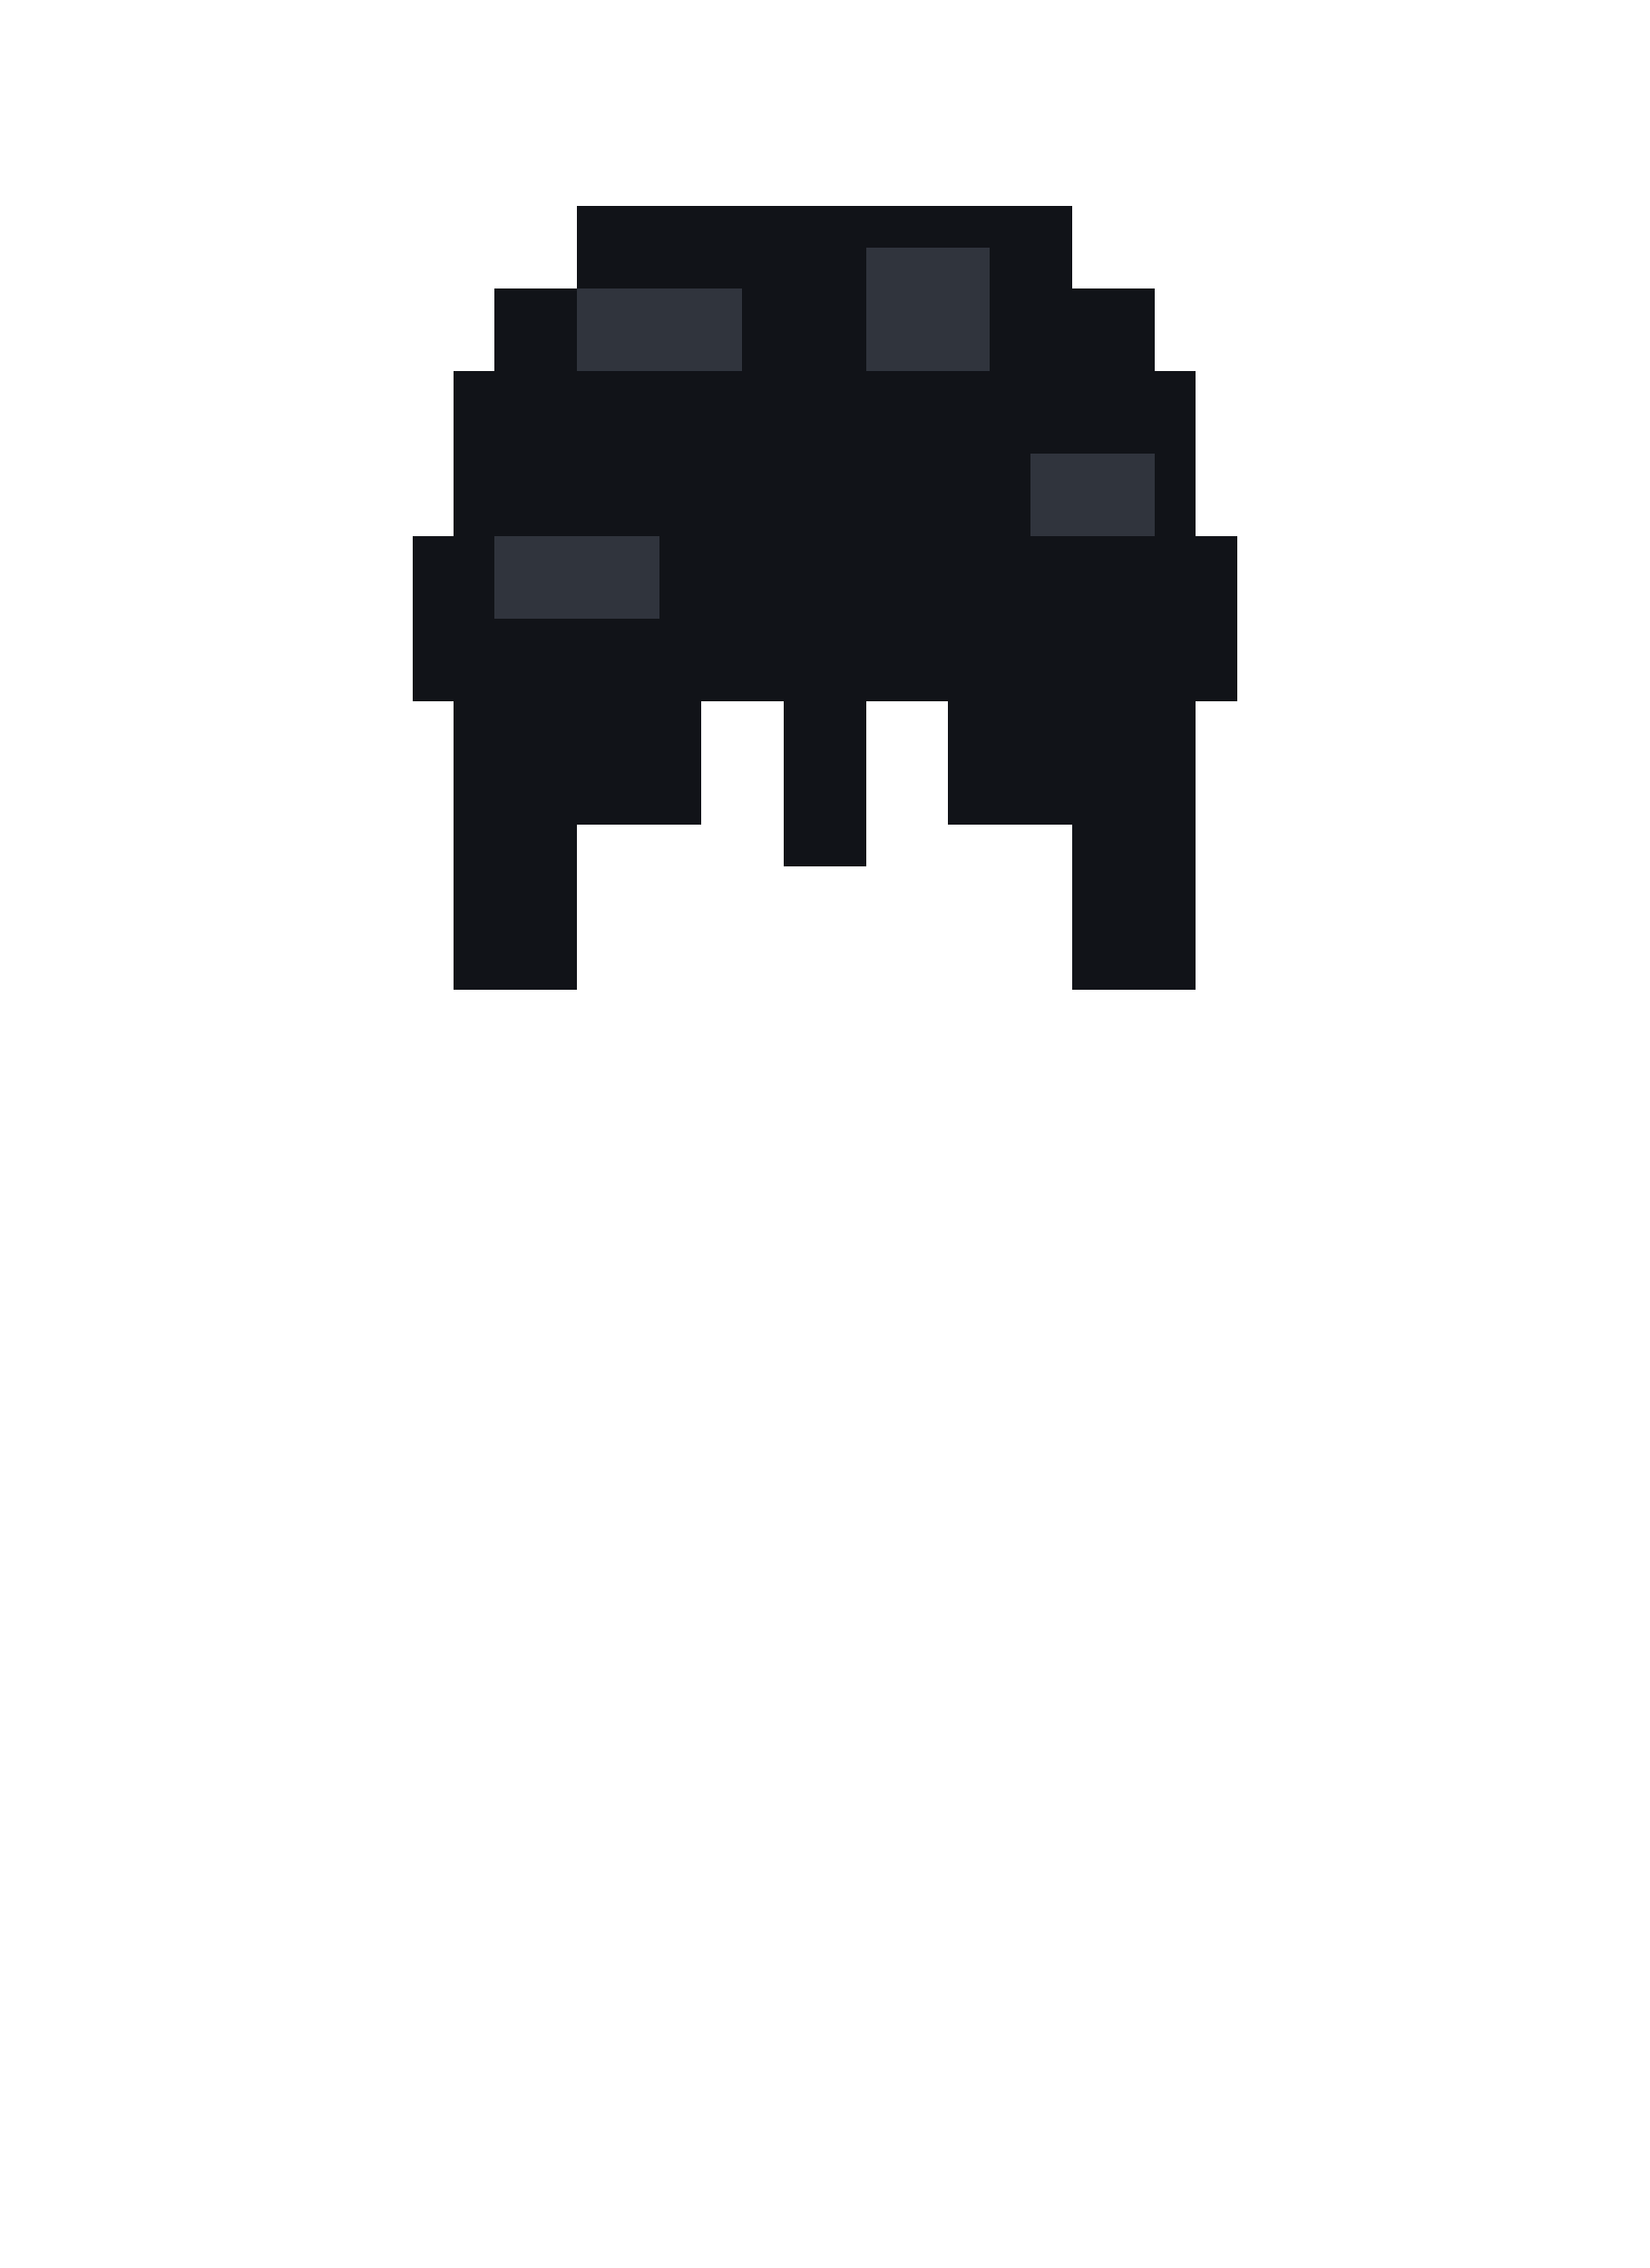
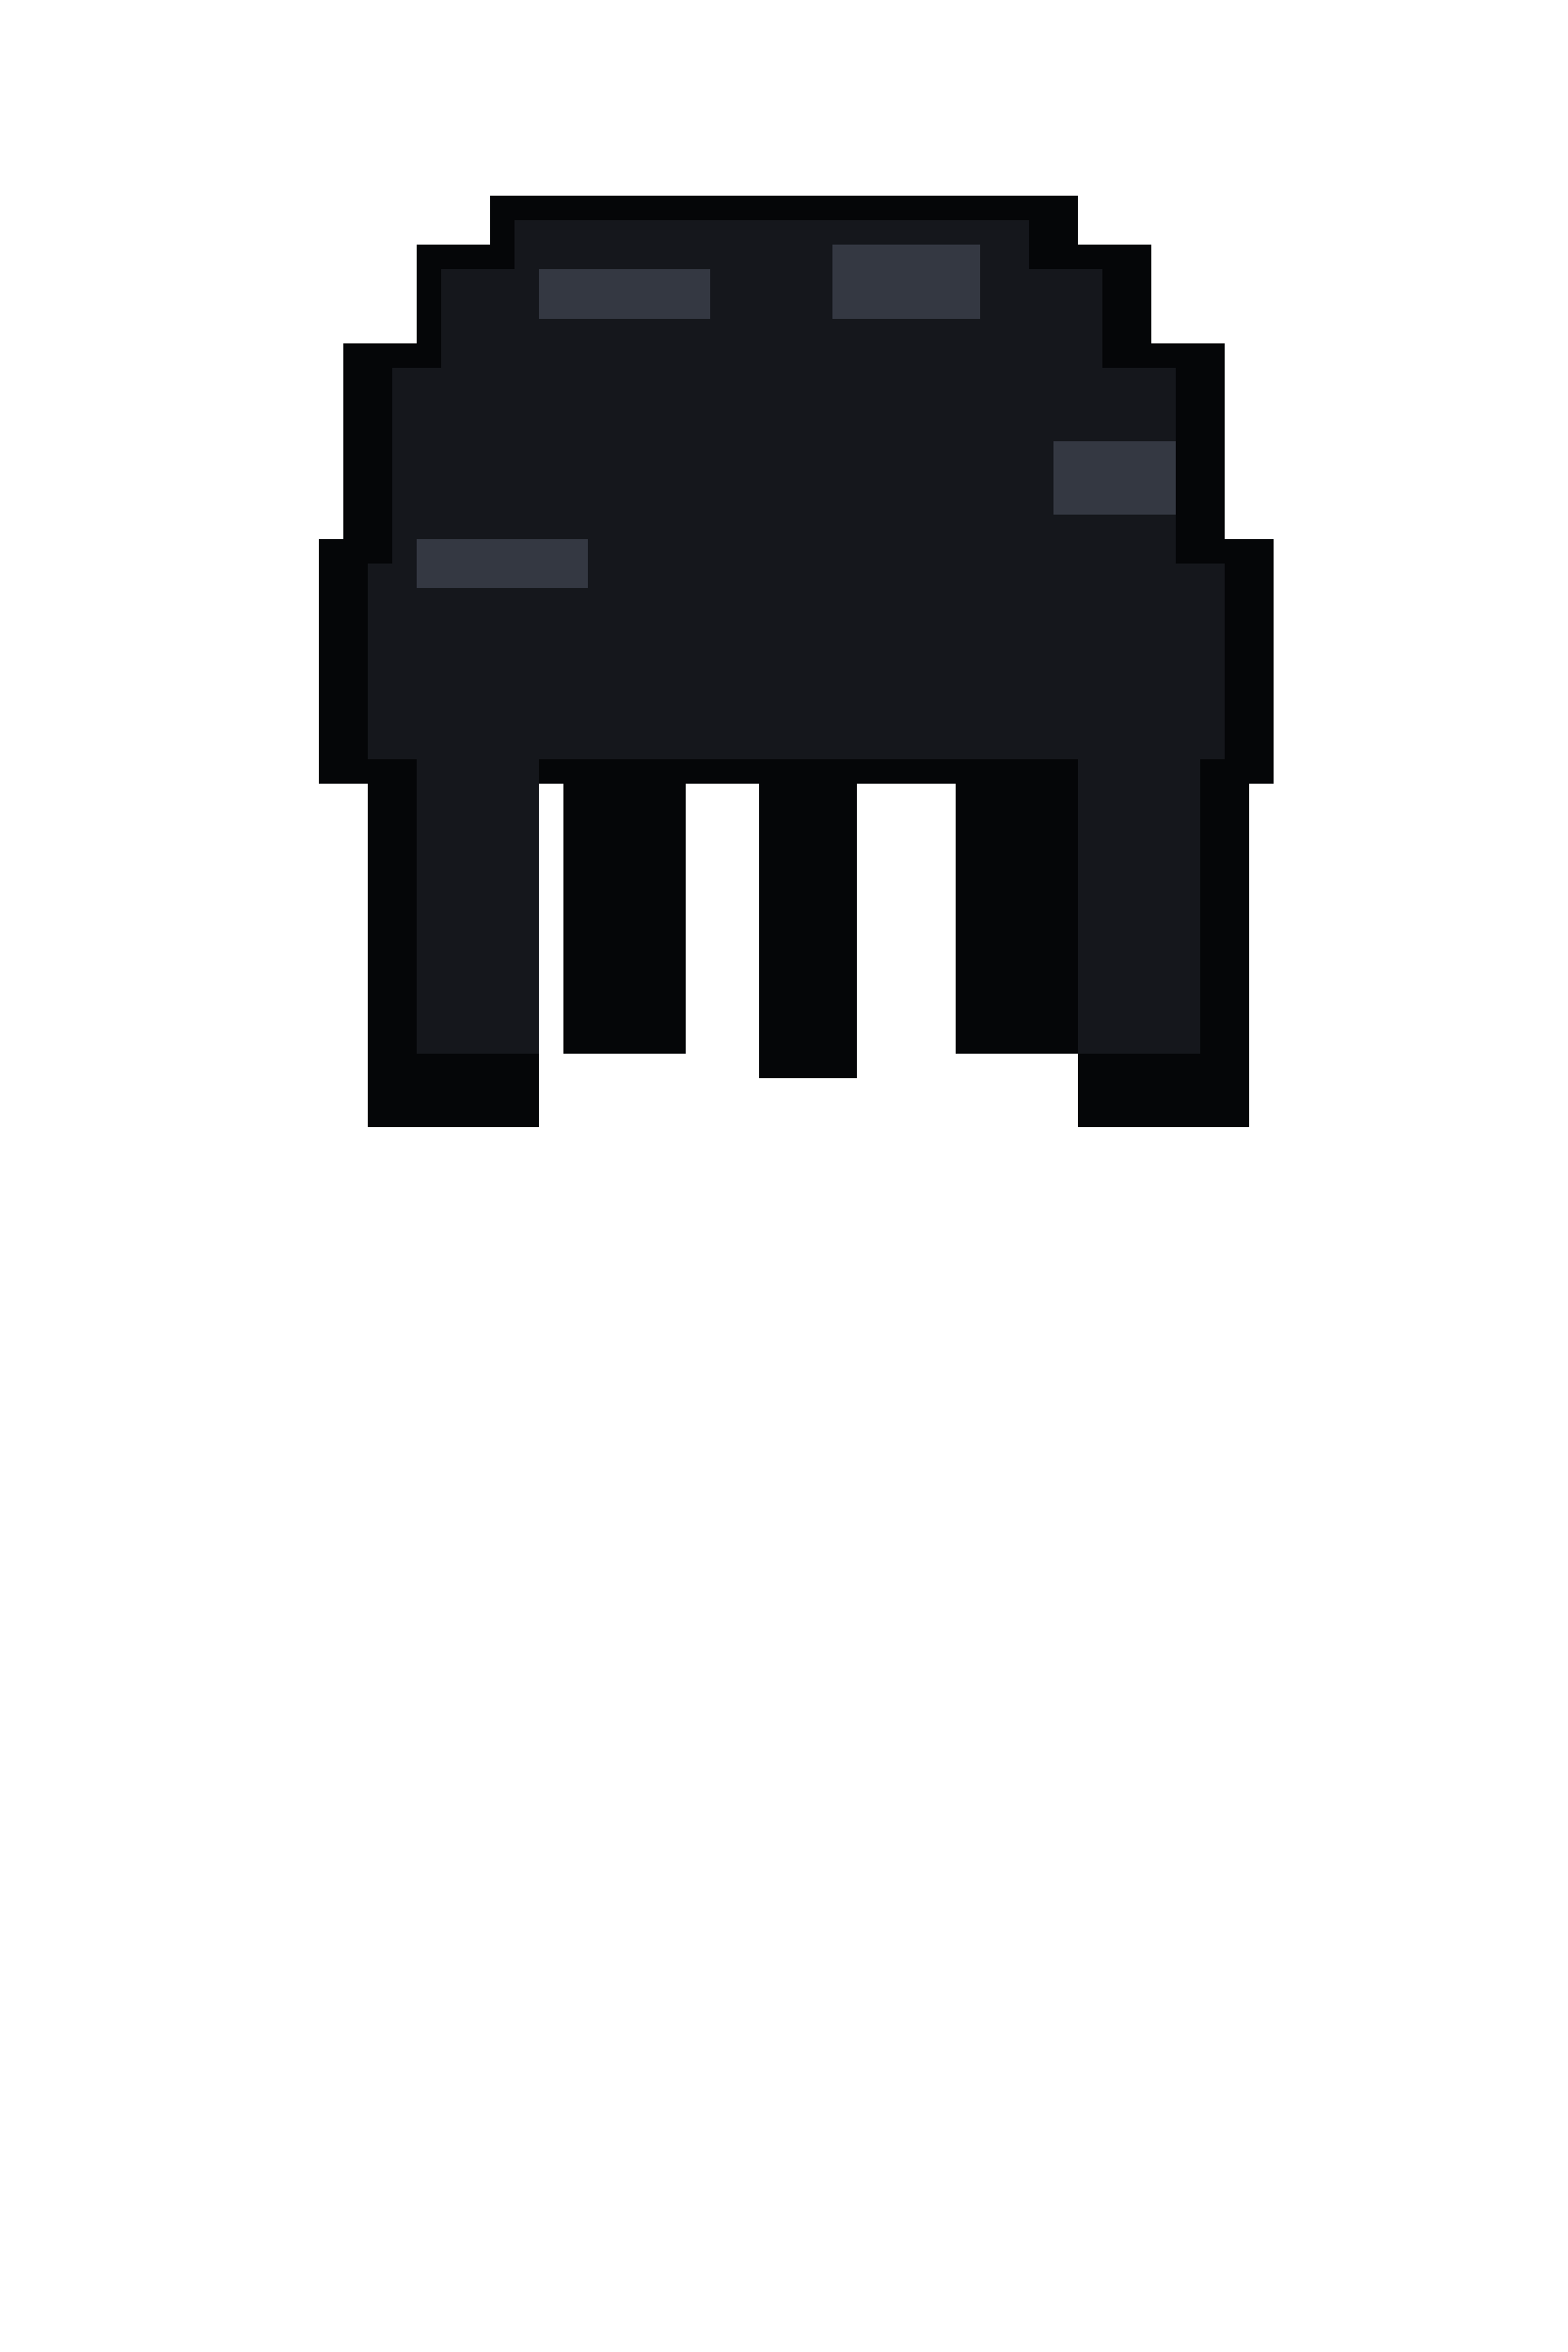
- <svg xmlns="http://www.w3.org/2000/svg" viewBox="0 0 160 220" shape-rendering="crispEdges">
-   <rect width="160" height="220" fill="none" />
-   <g fill="#111318">
-     <rect x="56" y="20" width="48" height="8" />
-     <rect x="48" y="28" width="64" height="8" />
-     <rect x="44" y="36" width="72" height="16" />
-     <rect x="40" y="52" width="80" height="16" />
-     <rect x="44" y="68" width="12" height="28" />
-     <rect x="104" y="68" width="12" height="28" />
-     <rect x="56" y="60" width="12" height="20" />
-     <rect x="76" y="56" width="8" height="28" />
-     <rect x="92" y="60" width="12" height="20" />
+ <svg xmlns="http://www.w3.org/2000/svg" viewBox="0 0 64 96" shape-rendering="crispEdges">
+   <rect width="64" height="96" fill="none" />
+   <g fill="#050608">
+     <rect x="20" y="8" width="24" height="2" />
+     <rect x="17" y="10" width="30" height="4" />
+     <rect x="14" y="14" width="36" height="8" />
+     <rect x="13" y="22" width="39" height="10" />
+     <rect x="15" y="32" width="7" height="14" />
+     <rect x="44" y="32" width="7" height="14" />
+     <rect x="23" y="30" width="5" height="13" />
+     <rect x="31" y="28" width="4" height="16" />
+     <rect x="39" y="30" width="5" height="13" />
  </g>
-   <g fill="#30343d">
-     <rect x="56" y="28" width="16" height="8" />
-     <rect x="84" y="24" width="12" height="12" />
-     <rect x="48" y="52" width="16" height="8" />
-     <rect x="100" y="44" width="12" height="8" />
+   <g fill="#15171c">
+     <rect x="21" y="9" width="21" height="2" />
+     <rect x="18" y="11" width="27" height="4" />
+     <rect x="16" y="15" width="32" height="8" />
+     <rect x="15" y="23" width="35" height="8" />
+     <rect x="17" y="31" width="5" height="12" />
+     <rect x="44" y="31" width="5" height="12" />
+   </g>
+   <g fill="#343842">
+     <rect x="22" y="11" width="7" height="2" />
+     <rect x="34" y="10" width="6" height="3" />
+     <rect x="17" y="22" width="7" height="2" />
+     <rect x="43" y="18" width="5" height="3" />
  </g>
</svg>
